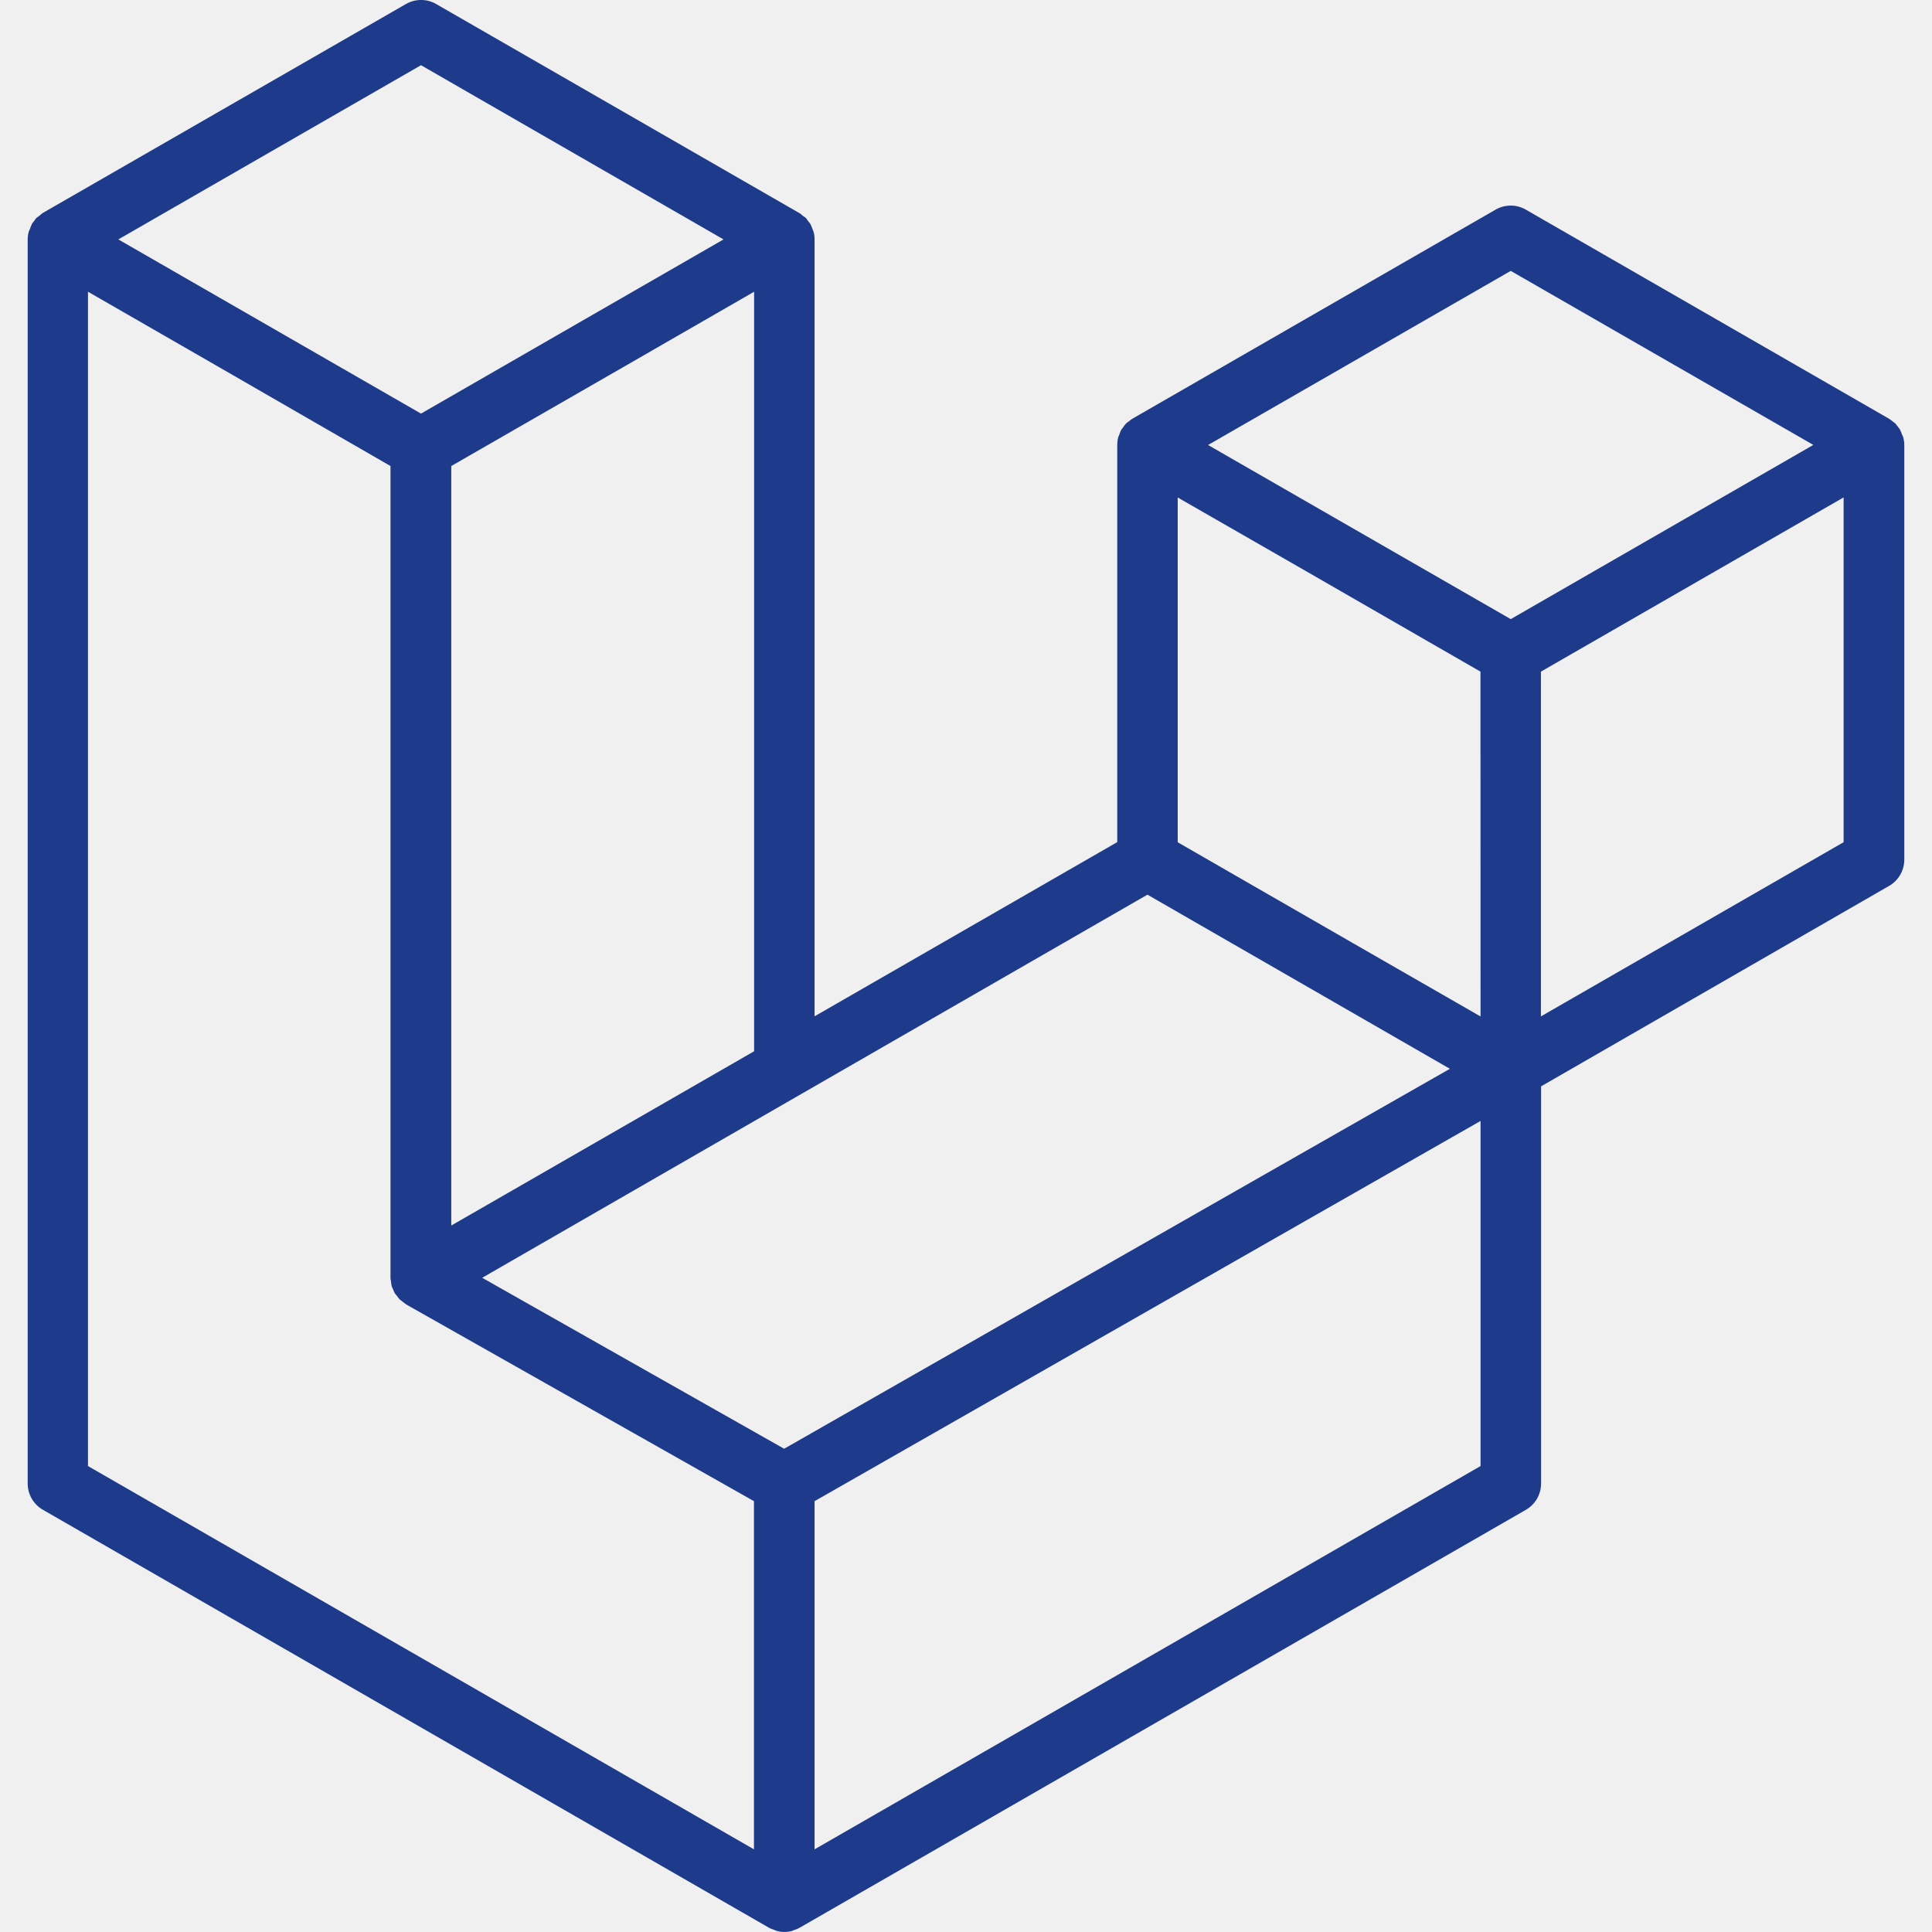
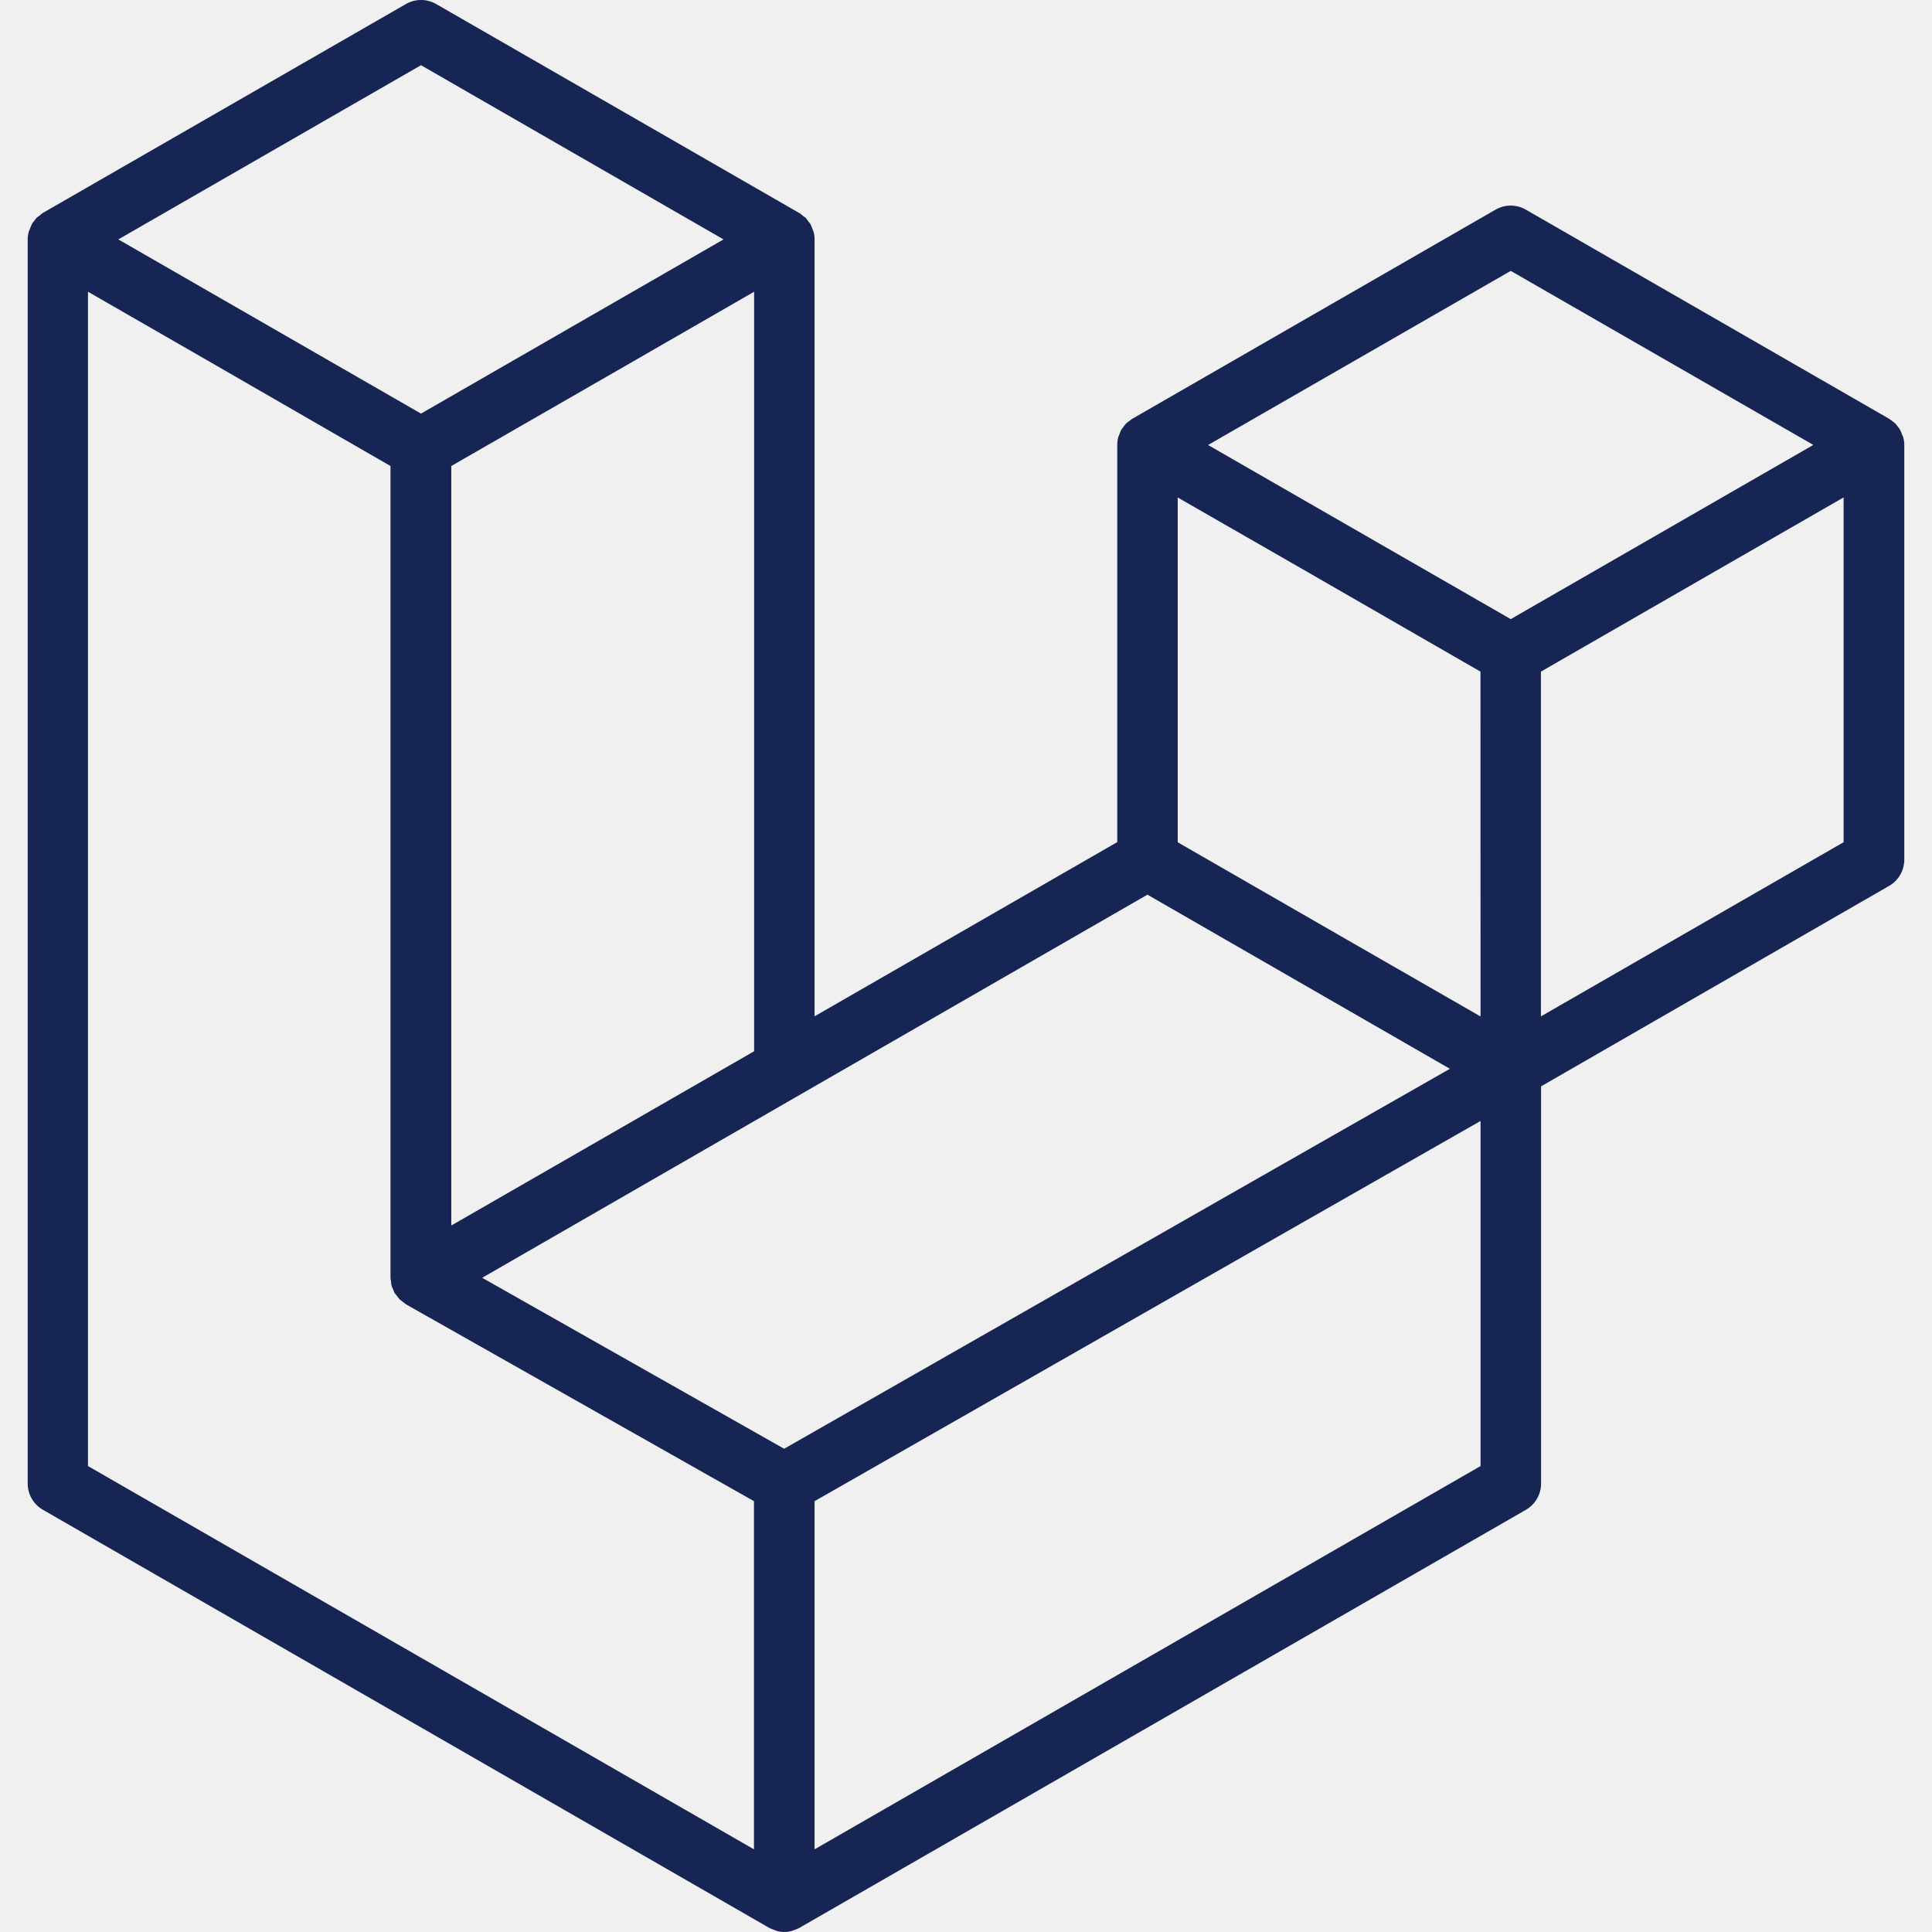
<svg xmlns="http://www.w3.org/2000/svg" width="100" height="100" viewBox="0 0 100 100" fill="none">
  <g clip-path="url(#clip0_91_23)">
-     <path d="M98.508 22.625C98.547 22.761 98.566 22.901 98.566 23.042V44.496C98.566 45.058 98.262 45.579 97.779 45.854L79.766 56.229V76.787C79.766 77.063 79.693 77.333 79.556 77.571C79.418 77.809 79.221 78.008 78.983 78.146L41.375 99.787C41.288 99.835 41.195 99.873 41.1 99.9C41.066 99.908 41.033 99.933 41 99.942C40.738 100.017 40.461 100.017 40.2 99.942C40.154 99.933 40.116 99.908 40.075 99.892C39.991 99.858 39.9 99.833 39.816 99.787L2.221 78.146C1.981 78.009 1.783 77.811 1.644 77.573C1.506 77.334 1.433 77.063 1.433 76.787V12.392C1.433 12.254 1.454 12.117 1.491 11.983C1.504 11.933 1.533 11.9 1.55 11.85C1.575 11.767 1.607 11.686 1.646 11.608C1.662 11.554 1.708 11.517 1.741 11.471L1.879 11.283C1.929 11.242 1.983 11.208 2.033 11.171C2.091 11.121 2.146 11.071 2.204 11.029L21.012 0.208C21.25 0.071 21.519 -0.001 21.794 -0.001C22.068 -0.001 22.337 0.071 22.575 0.208L41.375 11.029H41.383C41.446 11.071 41.496 11.117 41.55 11.167L41.708 11.279C41.762 11.338 41.791 11.404 41.846 11.467C41.879 11.512 41.929 11.554 41.95 11.604C41.991 11.688 42.021 11.762 42.05 11.846C42.062 11.892 42.091 11.933 42.104 11.979C42.146 12.108 42.162 12.246 42.162 12.387V52.604L57.829 43.587V23.029C57.829 22.892 57.846 22.754 57.883 22.621C57.896 22.579 57.925 22.538 57.937 22.488C57.965 22.404 57.999 22.321 58.037 22.242C58.066 22.192 58.112 22.158 58.141 22.104C58.191 22.042 58.229 21.979 58.279 21.925C58.329 21.875 58.383 21.842 58.433 21.808C58.491 21.767 58.541 21.712 58.604 21.675H58.608L77.412 10.85C77.65 10.713 77.919 10.641 78.194 10.641C78.468 10.641 78.737 10.713 78.975 10.85L97.779 21.675C97.846 21.717 97.891 21.762 97.954 21.804C98.004 21.846 98.058 21.879 98.104 21.921C98.158 21.979 98.196 22.046 98.246 22.104C98.279 22.154 98.325 22.192 98.346 22.242C98.388 22.321 98.421 22.405 98.446 22.492C98.471 22.533 98.496 22.579 98.508 22.625ZM95.425 43.592V25.746L88.85 29.529L79.758 34.763V52.608L95.425 43.592ZM76.633 75.883V58.021L67.687 63.125L42.162 77.7V95.721L76.633 75.883ZM4.554 15.1V75.883L39.025 95.721V77.7L21.016 67.513L21.008 67.5H21C20.941 67.458 20.896 67.412 20.833 67.371C20.787 67.329 20.733 67.296 20.687 67.258L20.683 67.25C20.629 67.2 20.596 67.146 20.554 67.083C20.512 67.037 20.466 66.992 20.437 66.933H20.429C20.396 66.875 20.375 66.804 20.346 66.737C20.321 66.671 20.287 66.625 20.271 66.558C20.255 66.48 20.244 66.401 20.237 66.321C20.229 66.263 20.212 66.208 20.212 66.15V24.121L11.129 18.883L4.554 15.1ZM21.791 3.375L6.125 12.392L21.791 21.408L37.45 12.392L21.791 3.375ZM29.941 59.646L39.033 54.413V15.1L32.45 18.892L23.358 24.121V63.433L29.941 59.646ZM78.196 14.021L62.529 23.033L78.196 32.046L93.858 23.029L78.196 14.021ZM76.629 34.763L67.541 29.529L60.958 25.75V43.596L70.05 48.829L76.633 52.612L76.629 34.763ZM40.587 74.987L63.562 61.871L75.046 55.321L59.391 46.308L41.379 56.679L24.958 66.138L40.587 74.987Z" fill="#1E3A8A" />
+     <path d="M98.508 22.625C98.547 22.761 98.566 22.901 98.566 23.042V44.496C98.566 45.058 98.262 45.579 97.779 45.854L79.766 56.229V76.787C79.766 77.063 79.693 77.333 79.556 77.571C79.418 77.809 79.221 78.008 78.983 78.146L41.375 99.787C41.288 99.835 41.195 99.873 41.1 99.9C41.066 99.908 41.033 99.933 41 99.942C40.738 100.017 40.461 100.017 40.2 99.942C40.154 99.933 40.116 99.908 40.075 99.892C39.991 99.858 39.9 99.833 39.816 99.787L2.221 78.146C1.981 78.009 1.783 77.811 1.644 77.573C1.506 77.334 1.433 77.063 1.433 76.787V12.392C1.433 12.254 1.454 12.117 1.491 11.983C1.504 11.933 1.533 11.9 1.55 11.85C1.575 11.767 1.607 11.686 1.646 11.608C1.662 11.554 1.708 11.517 1.741 11.471L1.879 11.283C1.929 11.242 1.983 11.208 2.033 11.171C2.091 11.121 2.146 11.071 2.204 11.029L21.012 0.208C21.25 0.071 21.519 -0.001 21.794 -0.001C22.068 -0.001 22.337 0.071 22.575 0.208L41.375 11.029H41.383C41.446 11.071 41.496 11.117 41.55 11.167L41.708 11.279C41.762 11.338 41.791 11.404 41.846 11.467C41.879 11.512 41.929 11.554 41.95 11.604C41.991 11.688 42.021 11.762 42.05 11.846C42.062 11.892 42.091 11.933 42.104 11.979C42.146 12.108 42.162 12.246 42.162 12.387V52.604L57.829 43.587V23.029C57.829 22.892 57.846 22.754 57.883 22.621C57.896 22.579 57.925 22.538 57.937 22.488C57.965 22.404 57.999 22.321 58.037 22.242C58.066 22.192 58.112 22.158 58.141 22.104C58.191 22.042 58.229 21.979 58.279 21.925C58.329 21.875 58.383 21.842 58.433 21.808C58.491 21.767 58.541 21.712 58.604 21.675H58.608L77.412 10.85C77.65 10.713 77.919 10.641 78.194 10.641C78.468 10.641 78.737 10.713 78.975 10.85L97.779 21.675C97.846 21.717 97.891 21.762 97.954 21.804C98.004 21.846 98.058 21.879 98.104 21.921C98.158 21.979 98.196 22.046 98.246 22.104C98.279 22.154 98.325 22.192 98.346 22.242C98.388 22.321 98.421 22.405 98.446 22.492C98.471 22.533 98.496 22.579 98.508 22.625ZM95.425 43.592V25.746L88.85 29.529L79.758 34.763V52.608L95.425 43.592ZM76.633 75.883V58.021L67.687 63.125L42.162 77.7V95.721L76.633 75.883ZM4.554 15.1V75.883L39.025 95.721V77.7L21.016 67.513L21.008 67.5H21C20.941 67.458 20.896 67.412 20.833 67.371C20.787 67.329 20.733 67.296 20.687 67.258L20.683 67.25C20.629 67.2 20.596 67.146 20.554 67.083C20.512 67.037 20.466 66.992 20.437 66.933H20.429C20.396 66.875 20.375 66.804 20.346 66.737C20.321 66.671 20.287 66.625 20.271 66.558C20.255 66.48 20.244 66.401 20.237 66.321C20.229 66.263 20.212 66.208 20.212 66.15V24.121L11.129 18.883L4.554 15.1ZM21.791 3.375L6.125 12.392L21.791 21.408L37.45 12.392L21.791 3.375ZM29.941 59.646L39.033 54.413V15.1L32.45 18.892L23.358 24.121V63.433L29.941 59.646ZM78.196 14.021L62.529 23.033L78.196 32.046L93.858 23.029L78.196 14.021ZM76.629 34.763L67.541 29.529L60.958 25.75V43.596L70.05 48.829L76.633 52.612L76.629 34.763ZM40.587 74.987L63.562 61.871L75.046 55.321L59.391 46.308L41.379 56.679L24.958 66.138L40.587 74.987Z" fill="#172554" />
  </g>
  <defs>
    <clipPath id="clip0_91_23">
      <rect width="100" height="100" fill="white" />
    </clipPath>
  </defs>
</svg>
